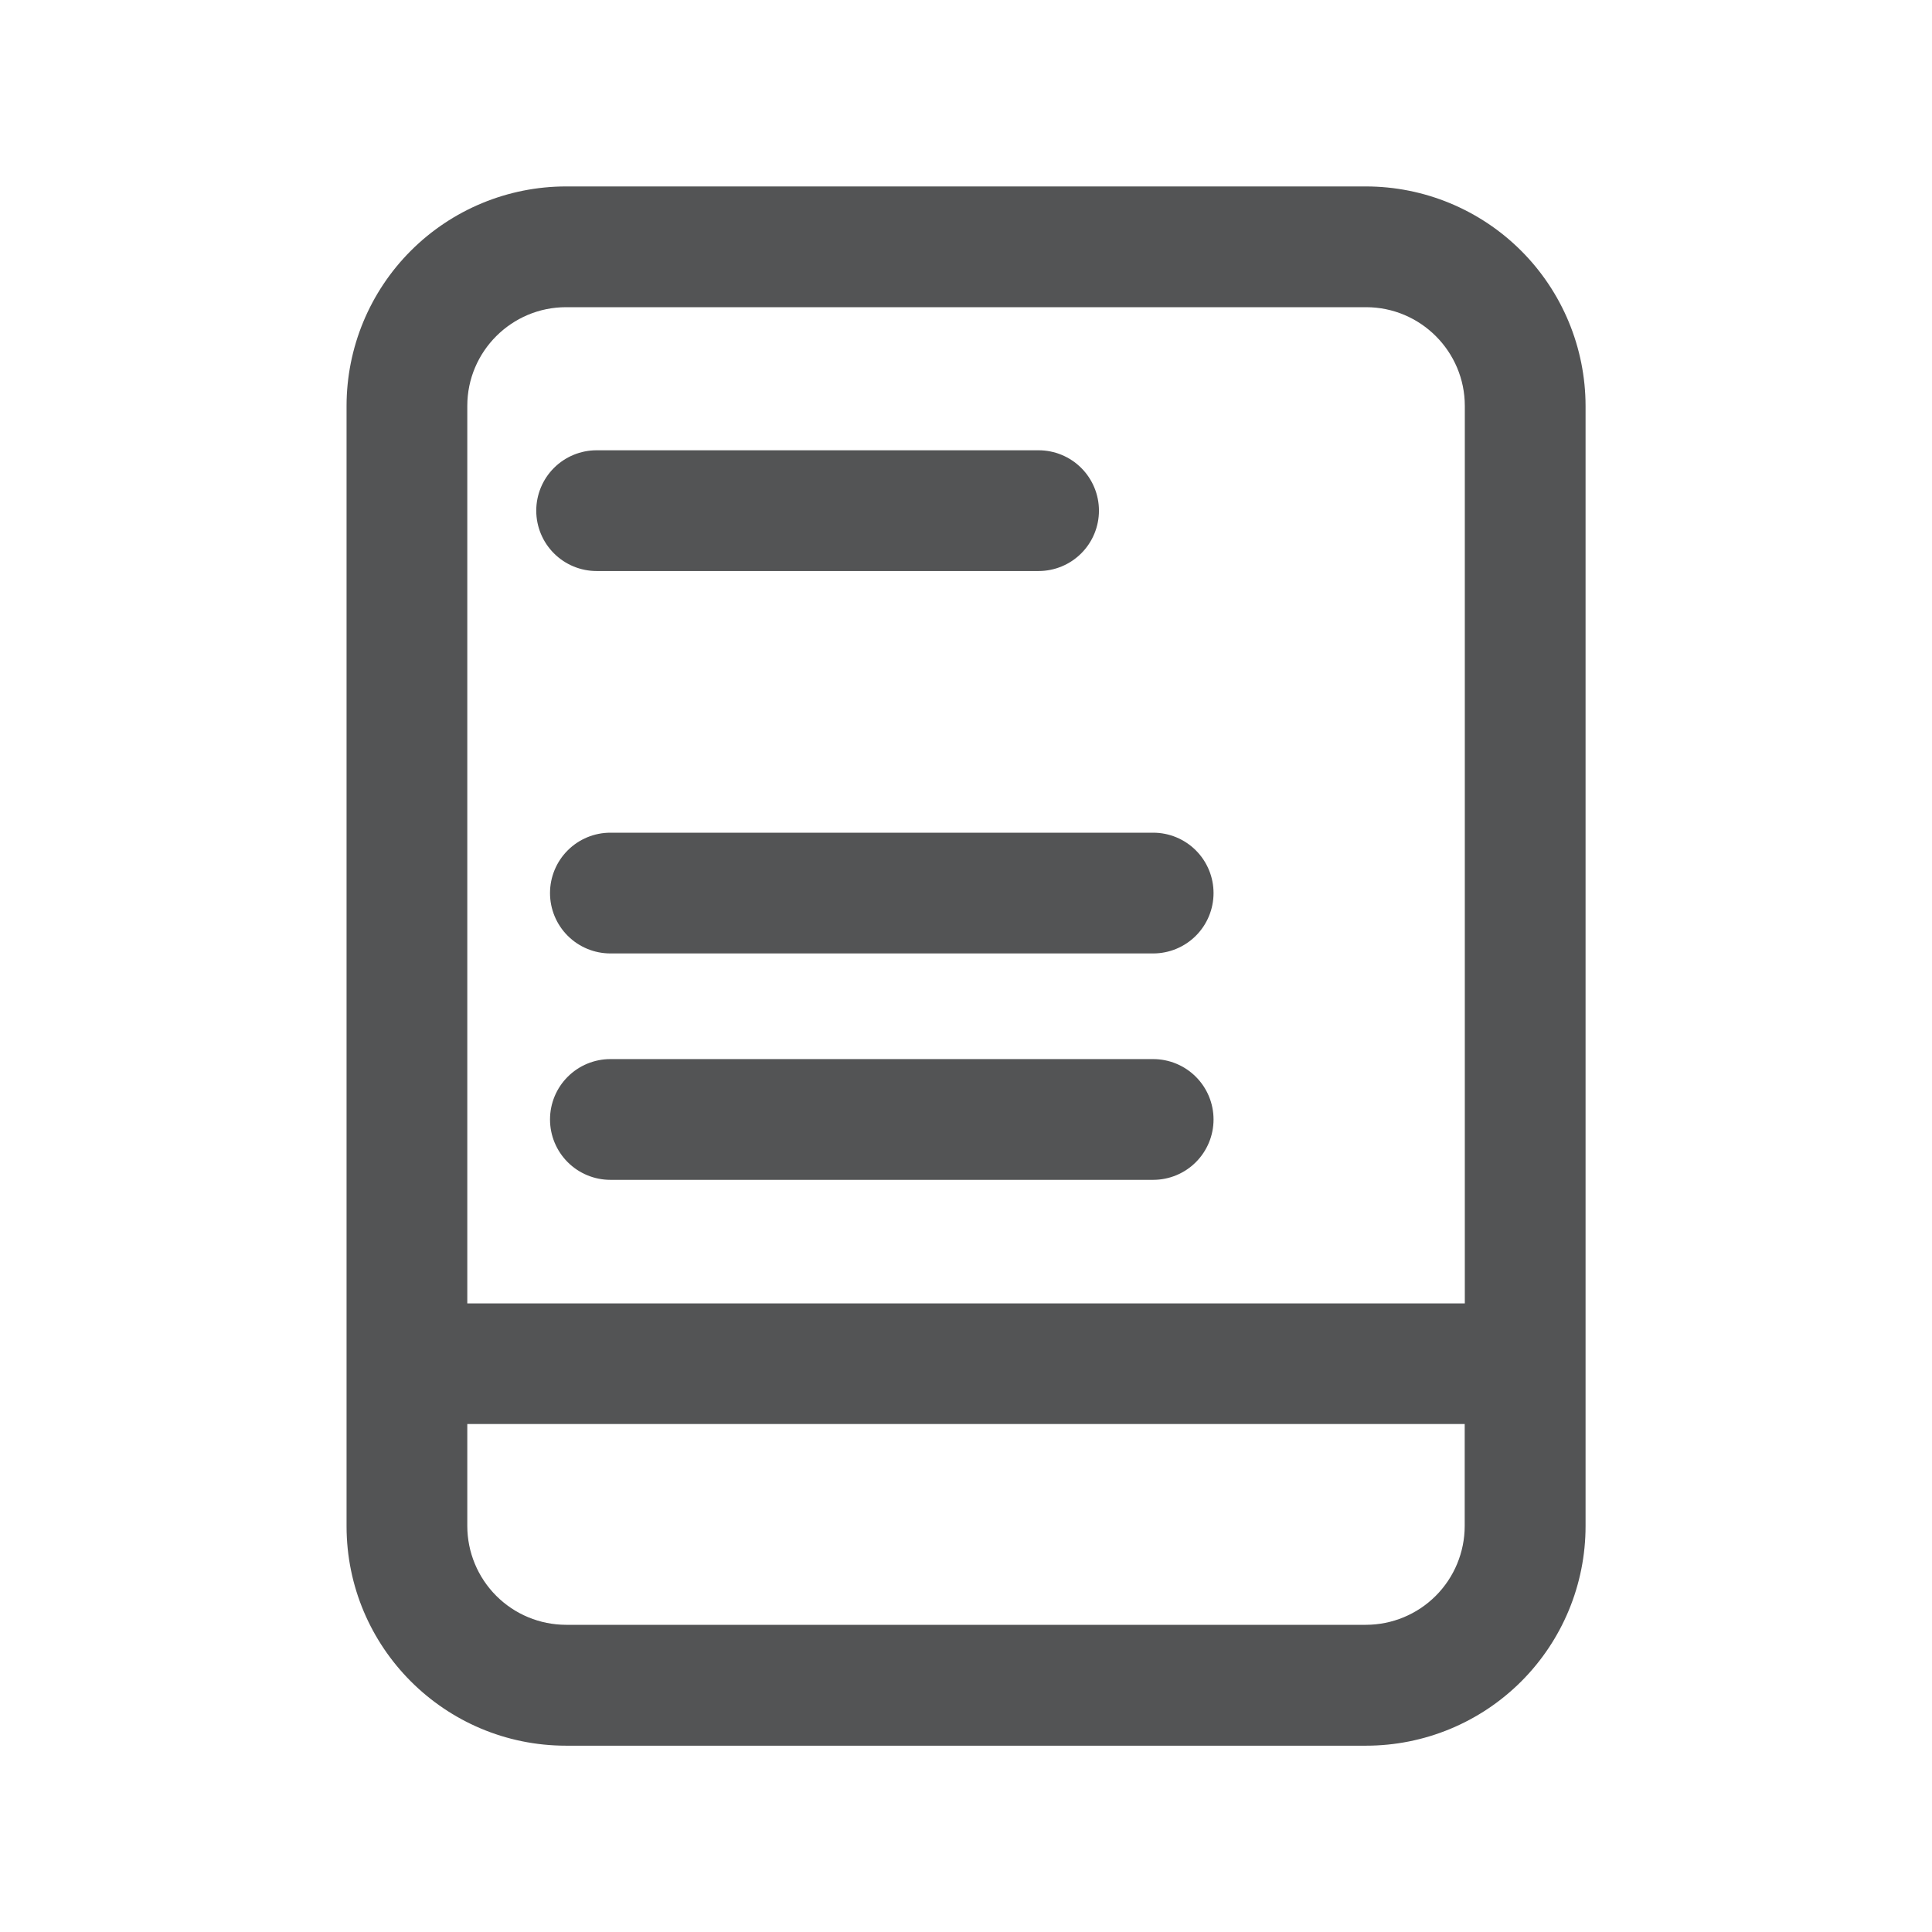
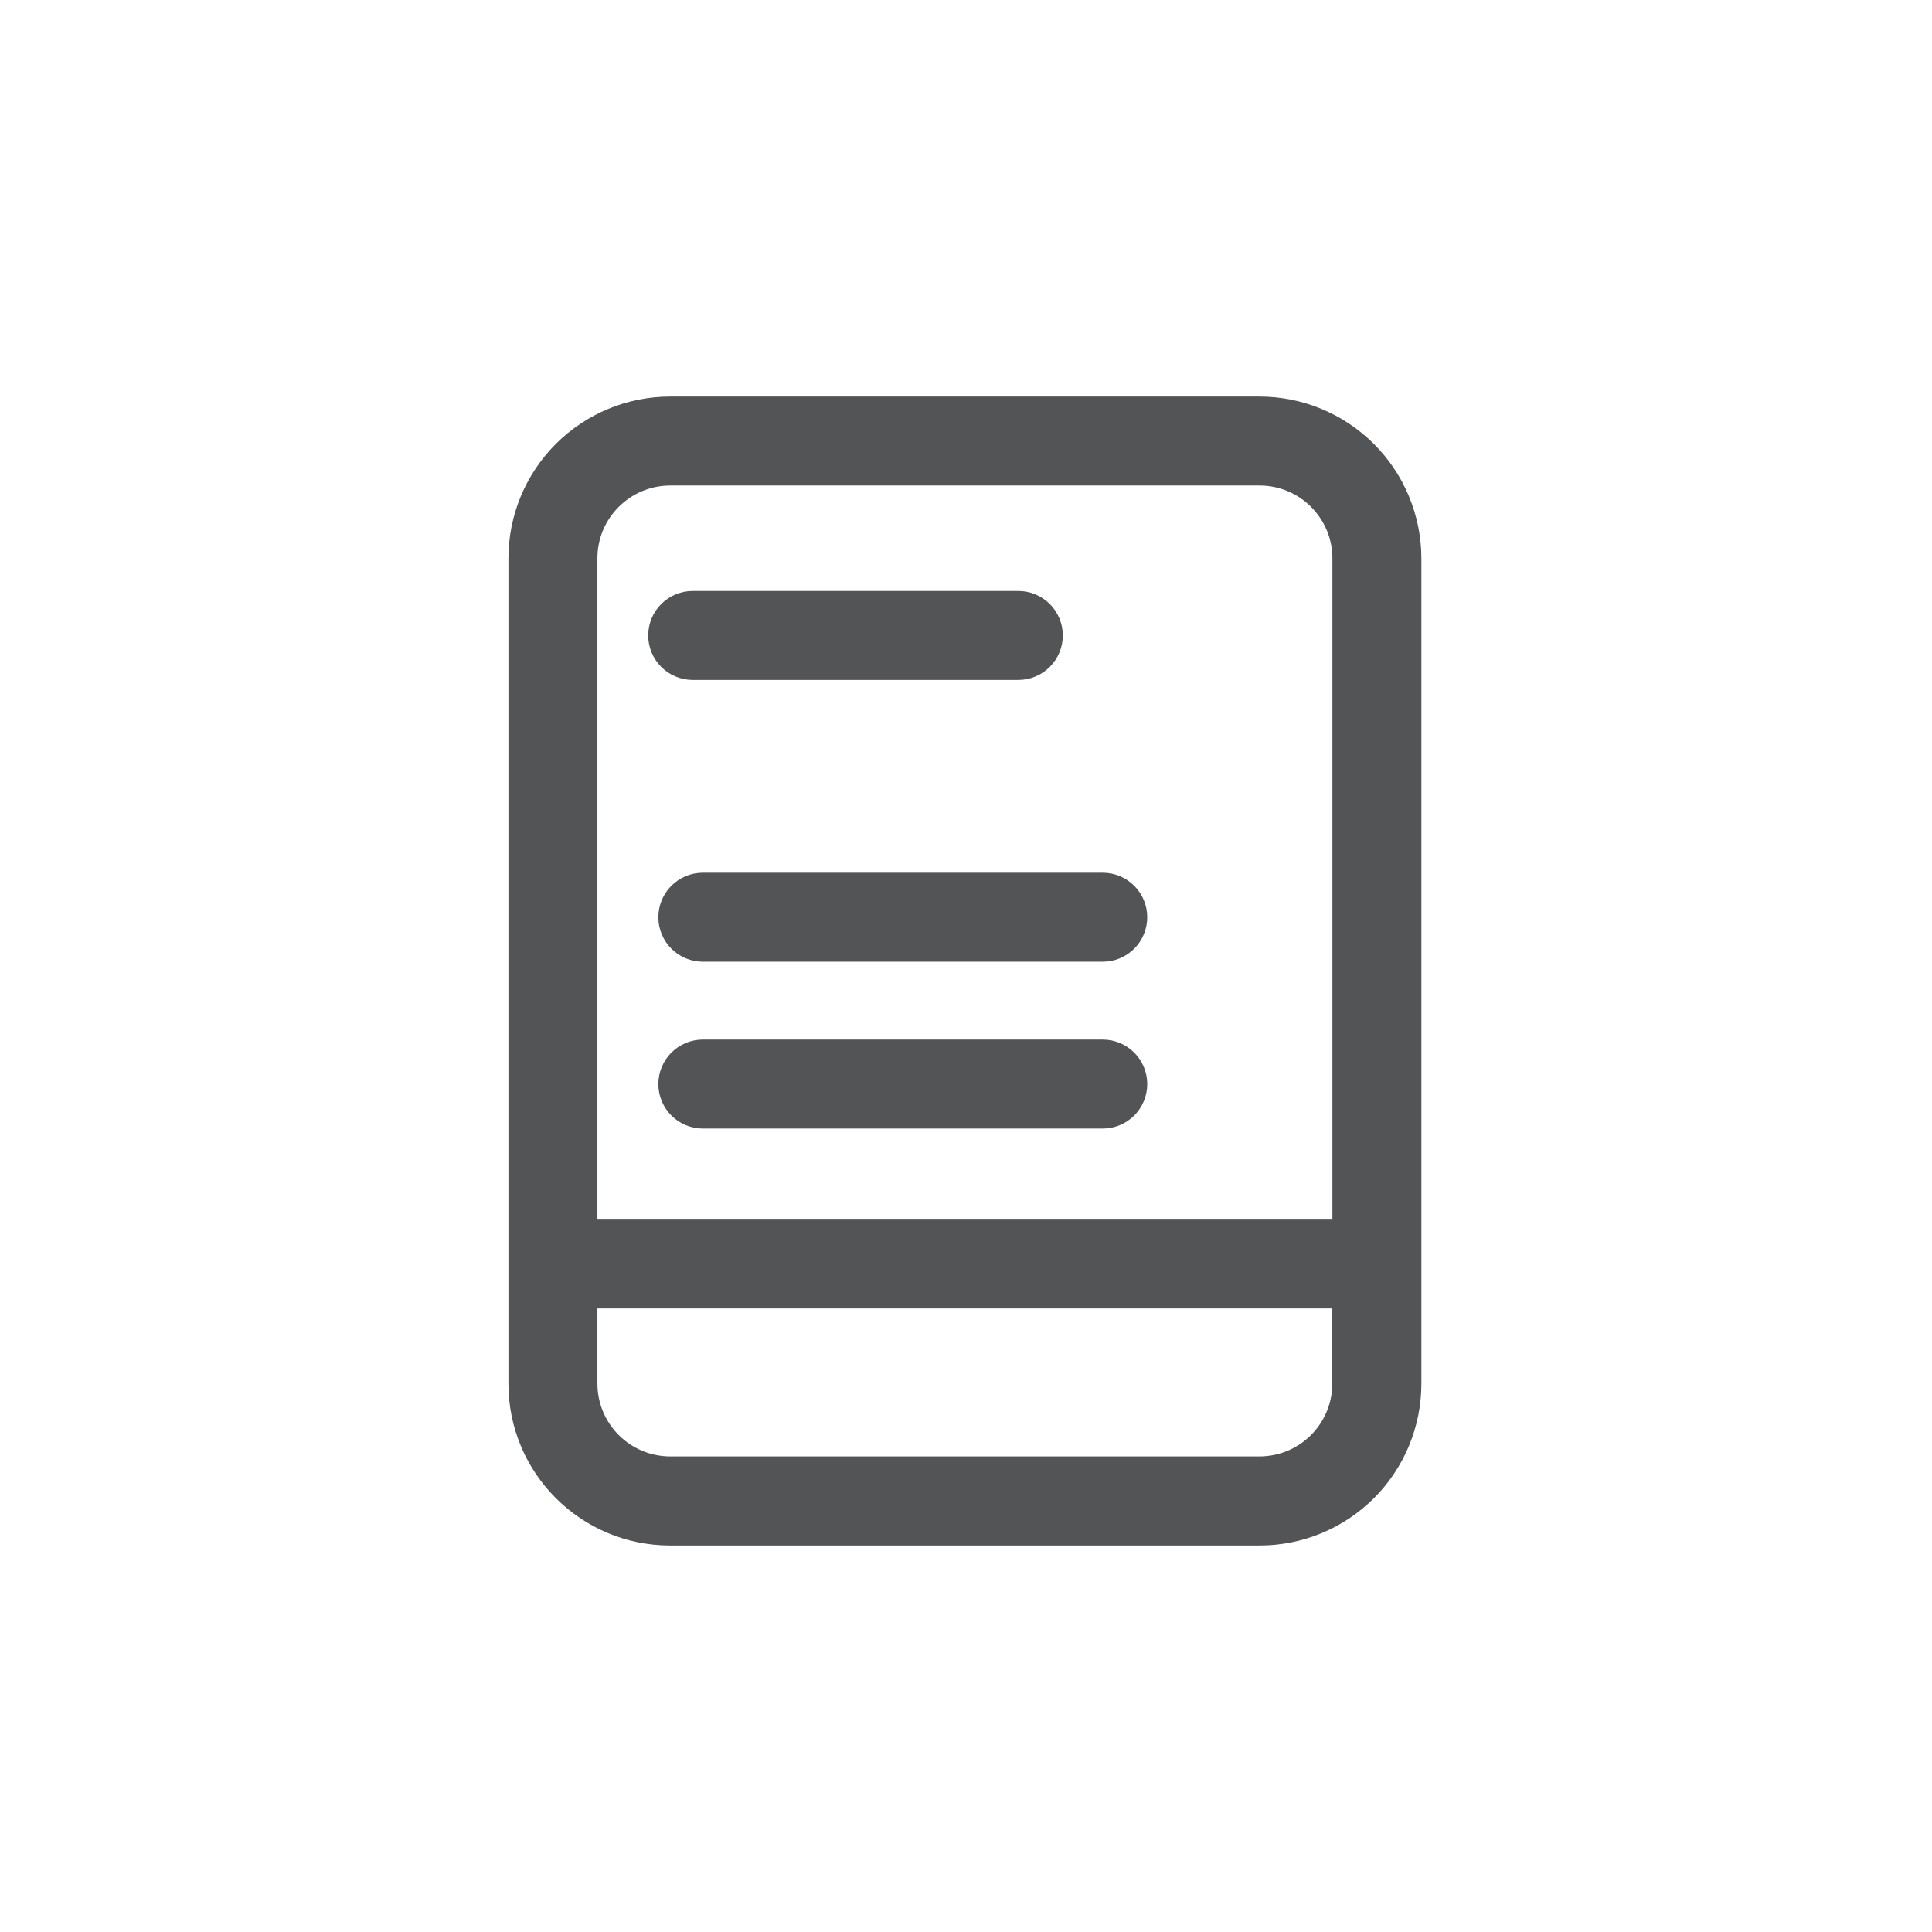
- <svg xmlns="http://www.w3.org/2000/svg" width="140" height="140" viewBox="0 0 140 140" fill="none">
-   <path d="M98.98 13.51H41.02C36.801 13.51 32.755 15.186 29.772 18.169C26.788 21.152 25.113 25.199 25.113 29.418V110.591C25.113 119.376 32.235 126.499 41.02 126.499H98.989C103.208 126.499 107.254 124.823 110.237 121.84C113.22 118.856 114.896 114.81 114.896 110.591V29.409C114.889 25.191 113.21 21.149 110.226 18.168C107.242 15.188 103.198 13.512 98.98 13.51ZM41.02 22.26H98.989C102.935 22.26 106.146 25.471 106.146 29.418V94.448H33.862V29.409C33.862 25.471 37.074 22.26 41.02 22.26ZM98.98 117.74H41.02C39.123 117.738 37.303 116.983 35.962 115.641C34.62 114.299 33.865 112.48 33.862 110.583V103.189H106.138V110.583C106.135 112.48 105.38 114.299 104.039 115.641C102.697 116.983 100.878 117.738 98.98 117.74Z" fill="#535455" />
-   <path d="M43.234 41.379H75.259C76.419 41.379 77.532 40.918 78.352 40.097C79.173 39.277 79.634 38.164 79.634 37.004C79.634 35.843 79.173 34.731 78.352 33.91C77.532 33.09 76.419 32.629 75.259 32.629H43.234C42.073 32.629 40.961 33.09 40.14 33.91C39.32 34.731 38.859 35.843 38.859 37.004C38.859 38.164 39.32 39.277 40.14 40.097C40.961 40.918 42.073 41.379 43.234 41.379ZM39.856 64.715C39.856 65.875 40.317 66.988 41.138 67.809C41.958 68.629 43.071 69.09 44.231 69.09H83.562C84.723 69.09 85.836 68.629 86.656 67.809C87.477 66.988 87.938 65.875 87.938 64.715C87.938 63.555 87.477 62.442 86.656 61.621C85.836 60.801 84.723 60.34 83.562 60.34H44.231C43.071 60.34 41.958 60.801 41.138 61.621C40.317 62.442 39.856 63.555 39.856 64.715ZM83.562 76.746H44.231C43.071 76.746 41.958 77.207 41.138 78.028C40.317 78.848 39.856 79.961 39.856 81.121C39.856 82.282 40.317 83.394 41.138 84.215C41.958 85.035 43.071 85.496 44.231 85.496H83.562C84.723 85.496 85.836 85.035 86.656 84.215C87.477 83.394 87.938 82.282 87.938 81.121C87.938 79.961 87.477 78.848 86.656 78.028C85.836 77.207 84.723 76.746 83.562 76.746Z" fill="#535455" />
+ <svg xmlns="http://www.w3.org/2000/svg" width="190" height="190" viewBox="0 0 190 190" fill="none">
+   <path d="M123.868 39H65.907C61.689 39 57.642 40.676 54.659 43.659C51.676 46.642 50 50.689 50 54.907V136.081C50 144.866 57.123 151.989 65.907 151.989H123.876C128.095 151.989 132.141 150.313 135.125 147.33C138.108 144.346 139.784 140.3 139.784 136.081V54.899C139.777 50.681 138.097 46.639 135.113 43.658C132.129 40.678 128.085 39.002 123.868 39ZM65.907 47.75H123.876C127.822 47.75 131.034 50.961 131.034 54.907V119.938H58.75V54.899C58.75 50.961 61.961 47.75 65.907 47.75ZM123.868 143.23H65.907C64.01 143.228 62.191 142.473 60.849 141.131C59.507 139.789 58.752 137.97 58.75 136.072V128.679H131.025V136.072C131.023 137.97 130.268 139.789 128.926 141.131C127.584 142.473 125.765 143.228 123.868 143.23Z" fill="#535455" />
+   <path d="M68.121 66.869H100.146C101.307 66.869 102.419 66.408 103.24 65.587C104.06 64.767 104.521 63.654 104.521 62.494C104.521 61.334 104.06 60.221 103.24 59.4C102.419 58.58 101.307 58.119 100.146 58.119H68.121C66.961 58.119 65.848 58.58 65.028 59.4C64.207 60.221 63.746 61.334 63.746 62.494C63.746 63.654 64.207 64.767 65.028 65.587C65.848 66.408 66.961 66.869 68.121 66.869ZM64.744 90.205C64.744 91.365 65.205 92.478 66.025 93.299C66.846 94.119 67.958 94.58 69.119 94.58H108.45C109.61 94.58 110.723 94.119 111.544 93.299C112.364 92.478 112.825 91.365 112.825 90.205C112.825 89.045 112.364 87.932 111.544 87.111C110.723 86.291 109.61 85.83 108.45 85.83H69.119C67.958 85.83 66.846 86.291 66.025 87.111C65.205 87.932 64.744 89.045 64.744 90.205ZM108.45 102.236H69.119C67.958 102.236 66.846 102.697 66.025 103.518C65.205 104.338 64.744 105.451 64.744 106.611C64.744 107.772 65.205 108.884 66.025 109.705C66.846 110.525 67.958 110.986 69.119 110.986H108.45C109.61 110.986 110.723 110.525 111.544 109.705C112.364 108.884 112.825 107.772 112.825 106.611C112.825 105.451 112.364 104.338 111.544 103.518C110.723 102.697 109.61 102.236 108.45 102.236Z" fill="#535455" />
</svg>
